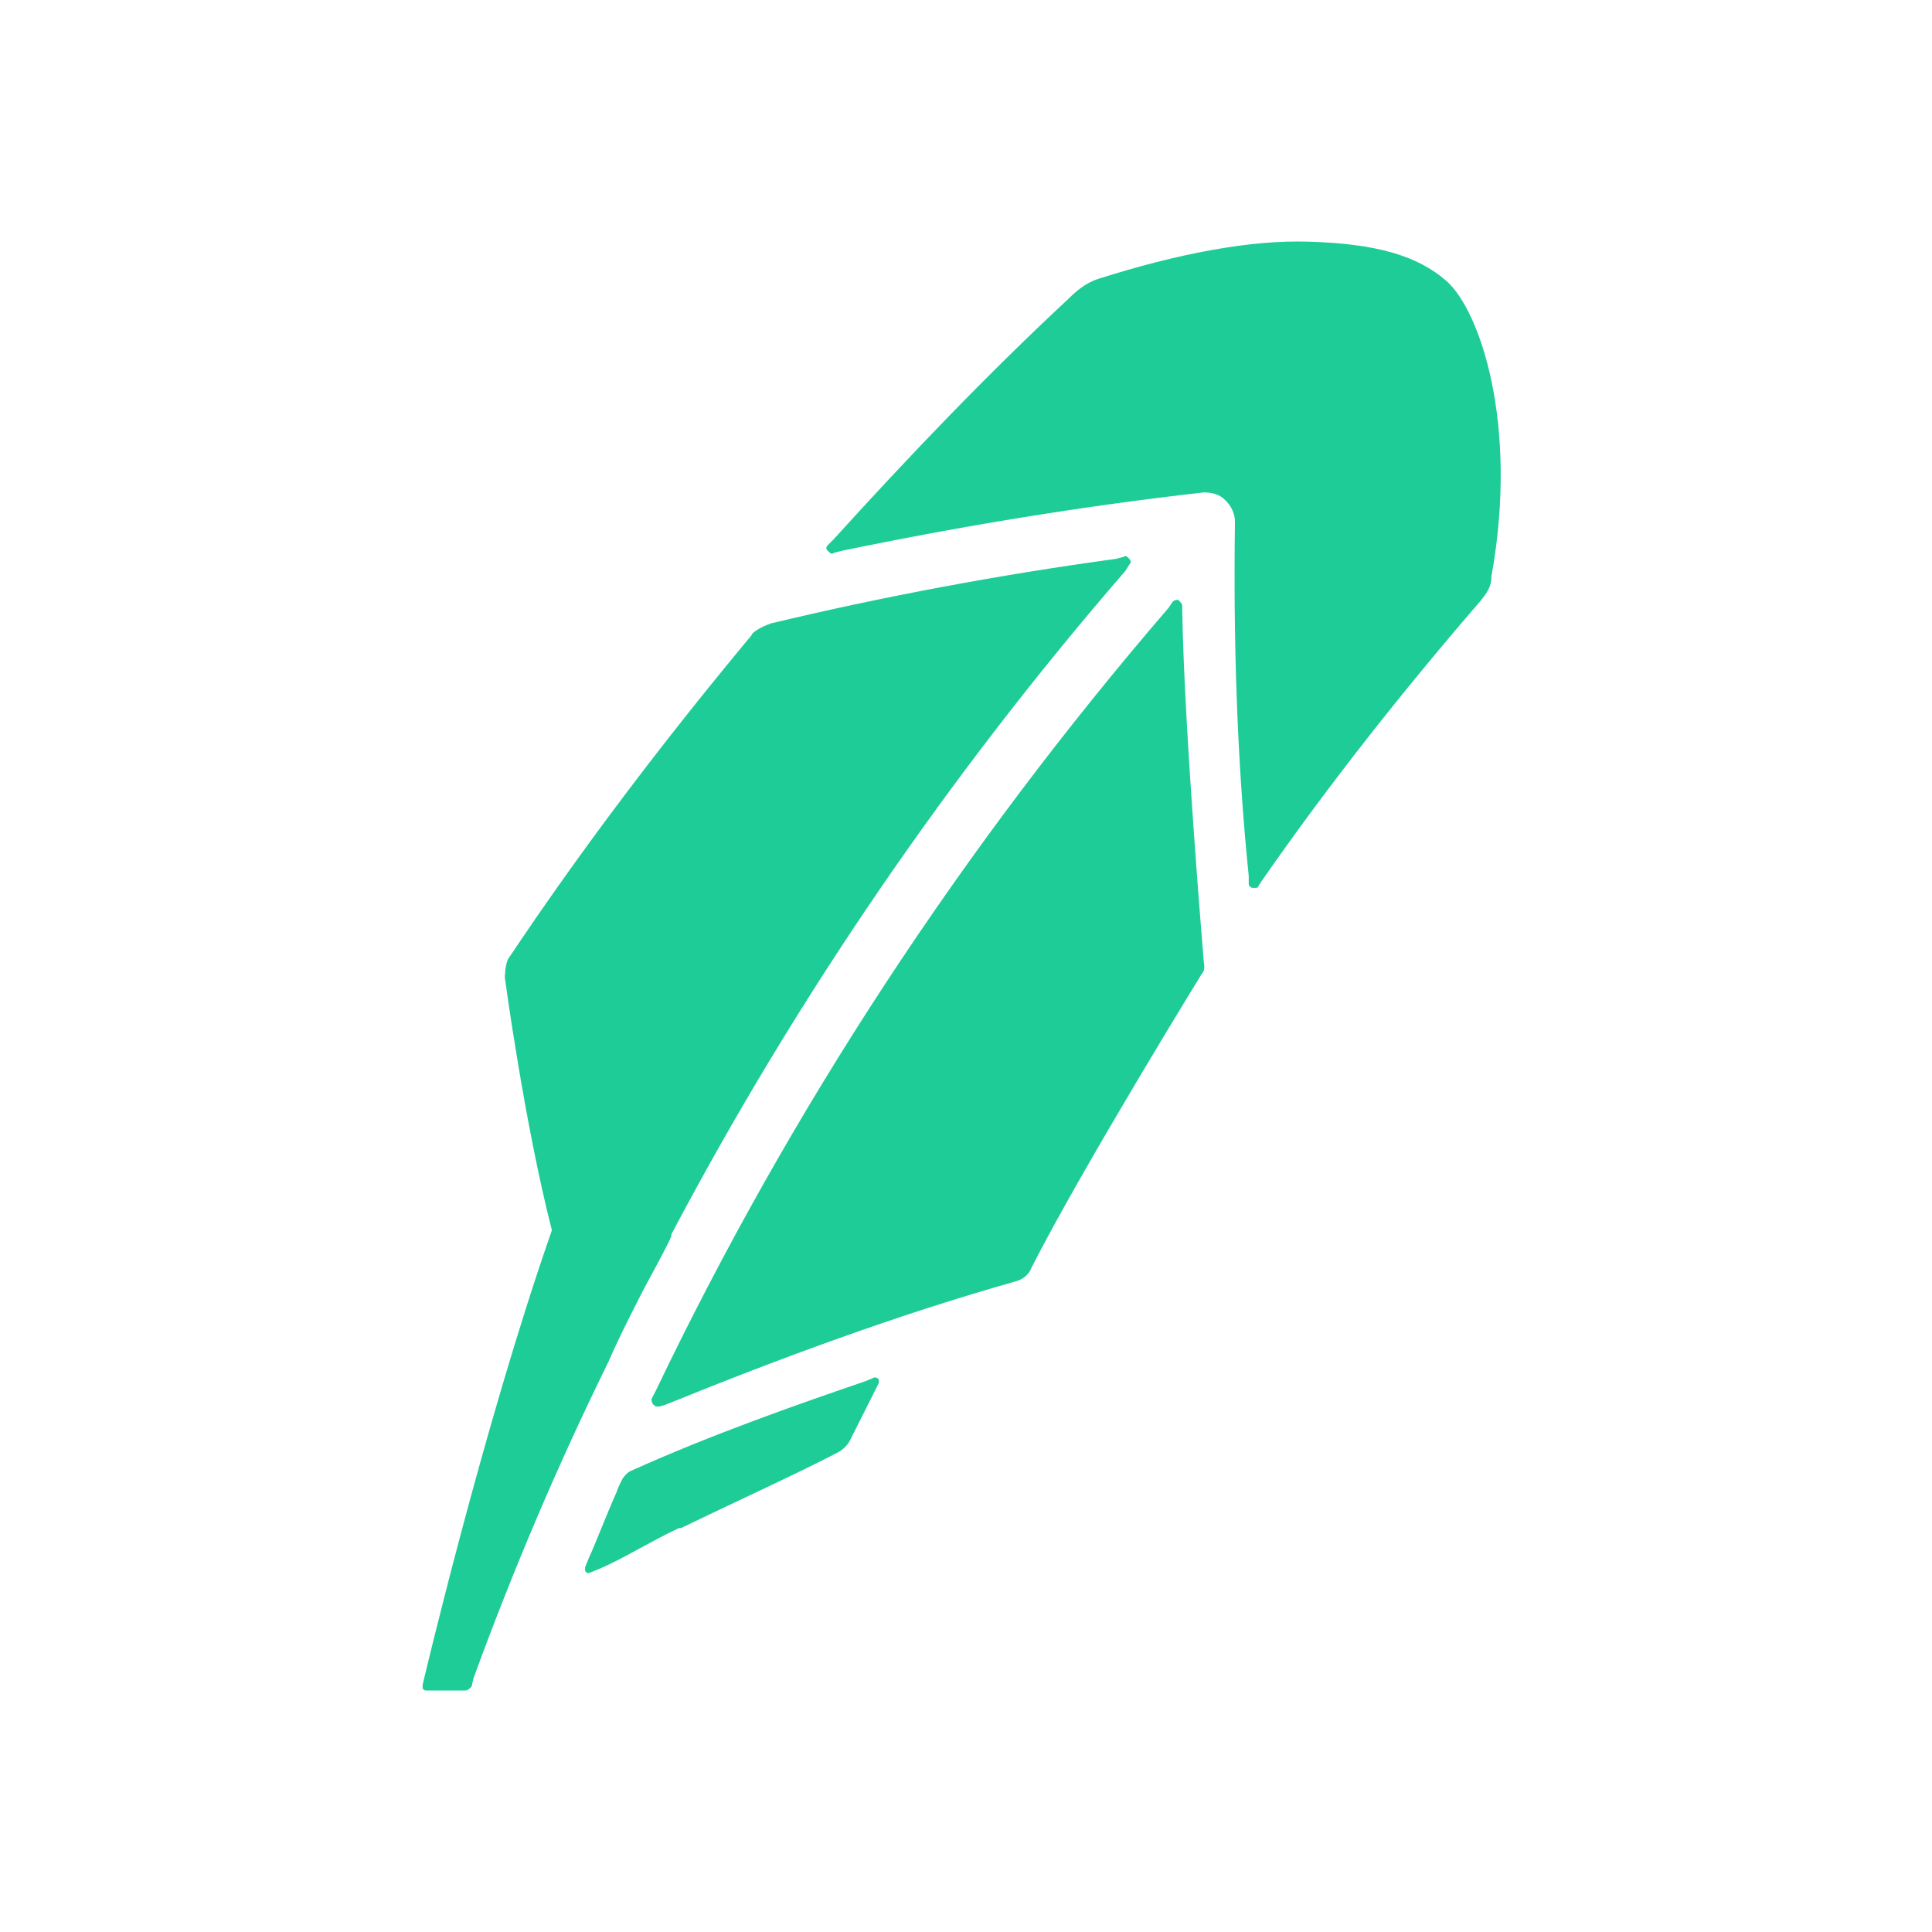
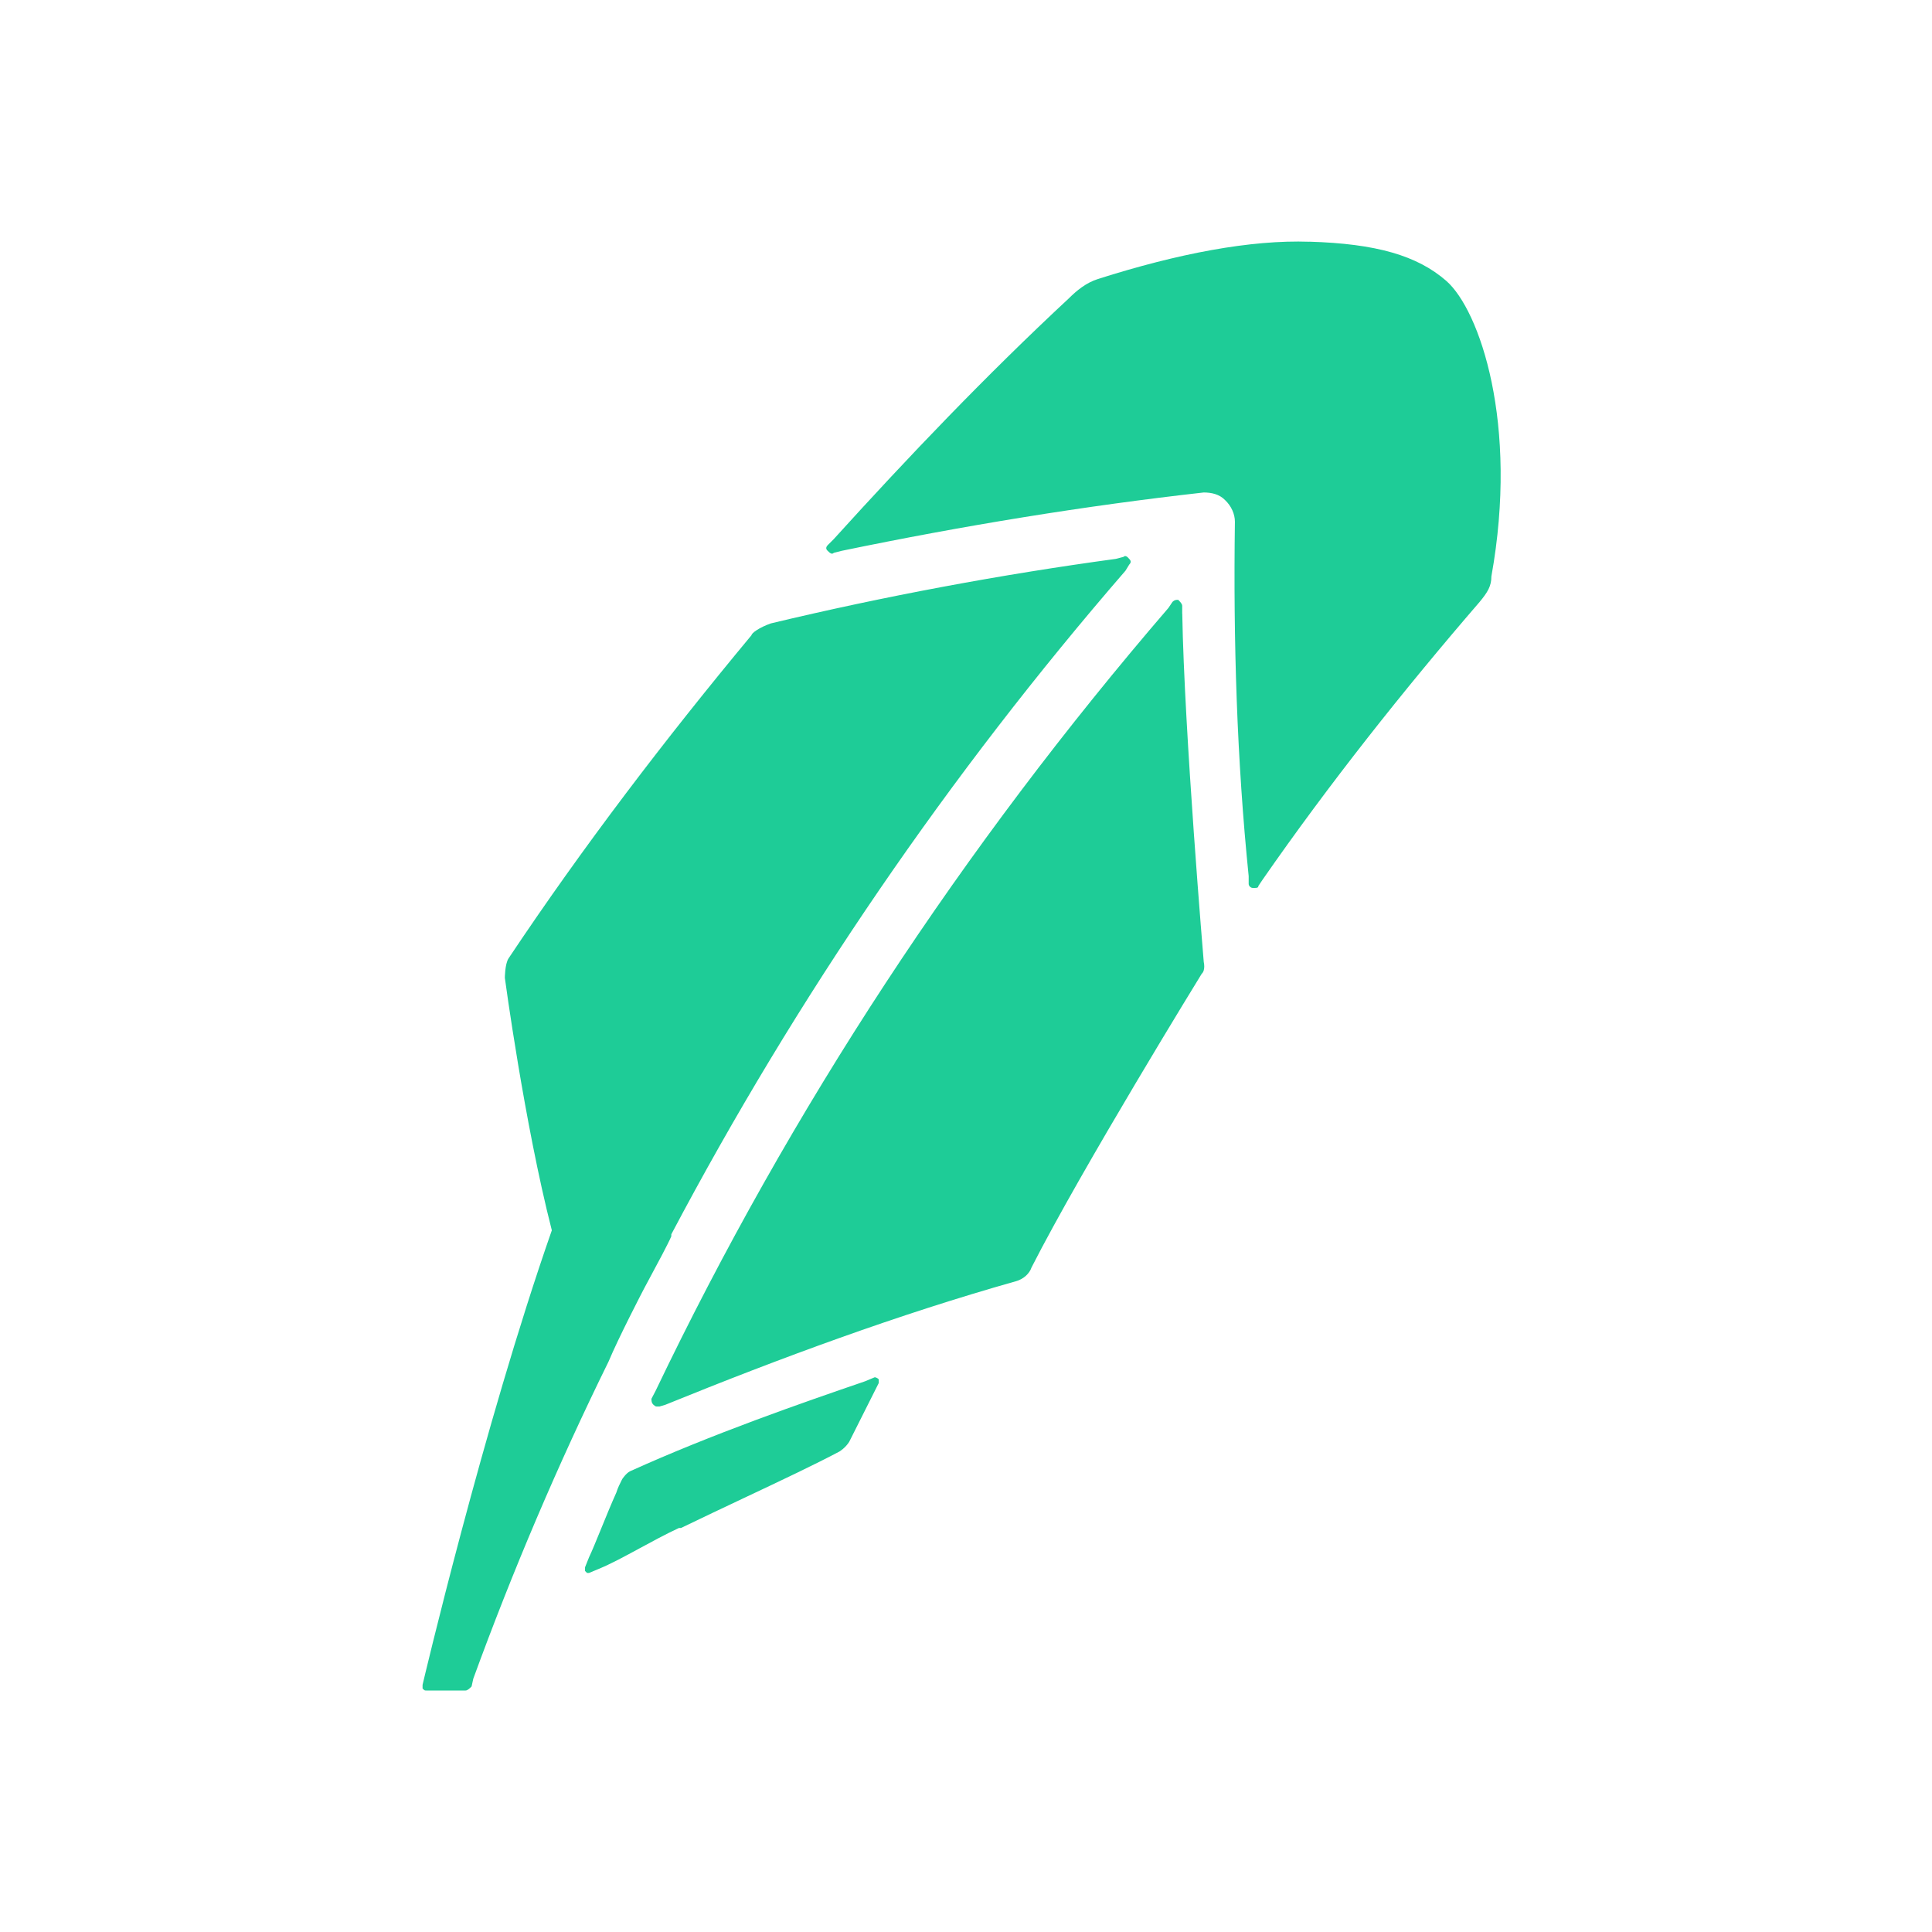
- <svg xmlns="http://www.w3.org/2000/svg" width="32" height="32" viewBox="0 0 32 32" fill="none">
-   <path fill-rule="evenodd" clip-rule="evenodd" d="M21.689 4.003C22.79 4.037 23.474 4.231 23.958 4.654L23.958 4.654C24.508 5.137 25.159 7.017 24.703 9.546C24.703 9.708 24.642 9.808 24.508 9.969C23.246 11.431 22.012 12.988 20.911 14.573L20.844 14.673C20.844 14.706 20.811 14.706 20.783 14.706H20.75C20.716 14.706 20.683 14.673 20.683 14.639V14.511C20.488 12.599 20.427 10.62 20.455 8.64C20.455 8.512 20.394 8.379 20.294 8.284C20.199 8.184 20.066 8.156 19.938 8.156C17.959 8.379 15.951 8.707 13.939 9.124L13.811 9.157C13.778 9.191 13.744 9.157 13.711 9.124L13.711 9.124C13.678 9.096 13.678 9.063 13.711 9.029L13.811 8.929C15.04 7.573 16.341 6.211 17.703 4.943C17.831 4.815 17.992 4.682 18.187 4.62C19.515 4.198 20.716 3.97 21.689 4.003ZM10.757 21.178L10.756 21.178C10.715 21.256 10.681 21.318 10.664 21.35V21.35C10.664 21.35 10.242 22.162 10.08 22.551C9.235 24.269 8.49 26.021 7.84 27.805L7.812 27.933L7.812 27.933C7.778 27.967 7.745 28 7.712 28H7.061C7.033 28 7.033 28 7 27.967L7 27.967V27.905C7 27.905 8.006 23.624 9.141 20.377C8.685 18.598 8.362 16.196 8.362 16.196C8.362 16.196 8.362 15.968 8.423 15.874C9.658 14.022 11.02 12.238 12.449 10.52C12.449 10.486 12.577 10.392 12.771 10.325C14.65 9.875 16.596 9.513 18.481 9.257L18.609 9.224C18.643 9.191 18.676 9.224 18.704 9.257C18.737 9.291 18.737 9.319 18.704 9.352L18.643 9.452C15.724 12.821 13.194 16.519 11.12 20.444V20.477C11.07 20.597 10.879 20.952 10.757 21.178L10.757 21.178L10.757 21.178ZM14.328 22.879L14.489 22.813L14.49 22.813C14.49 22.813 14.523 22.813 14.556 22.846V22.907L14.067 23.88C14.006 23.98 13.906 24.041 13.906 24.041C13.513 24.25 12.938 24.522 12.329 24.81C11.982 24.974 11.623 25.143 11.282 25.309H11.248C11.02 25.415 10.801 25.535 10.592 25.648L10.592 25.648C10.353 25.779 10.127 25.901 9.919 25.988L9.758 26.054H9.725L9.691 26.021V25.959L9.758 25.793C9.804 25.697 9.875 25.523 9.954 25.329L9.954 25.329C10.036 25.129 10.126 24.906 10.208 24.725C10.238 24.637 10.267 24.578 10.297 24.52L10.308 24.497C10.308 24.497 10.369 24.403 10.436 24.369C11.798 23.752 13.288 23.235 14.328 22.879ZM19.582 10.164V10.036C19.582 10.003 19.55 9.97 19.517 9.937L19.515 9.936C19.482 9.936 19.454 9.936 19.421 9.969L19.354 10.069C15.951 14.022 13.094 18.37 10.859 23.041L10.792 23.169C10.792 23.202 10.792 23.235 10.825 23.268C10.859 23.296 10.859 23.296 10.892 23.296H10.926L11.02 23.268C12.933 22.49 14.879 21.773 16.825 21.223C16.953 21.189 17.053 21.095 17.086 20.994C17.926 19.343 19.905 16.13 19.905 16.13C19.972 16.068 19.939 15.935 19.939 15.935C19.939 15.935 19.616 12.11 19.583 10.164L19.582 10.164Z" fill="#1ECC97" />
+ <svg xmlns="http://www.w3.org/2000/svg" fill="none" height="32" viewBox="0 0 32 32" width="32">
+   <path clip-rule="evenodd" d="m21.689 4.003c1.101.033 1.785.228 2.268.651v-0c.55.484 1.201 2.363.745 4.893 0 .161-.061.261-.195.423-1.262 1.462-2.497 3.019-3.597 4.604l-.067.1c0 .033-.033.033-.061.033h-.033c-.033 0-.067-.033-.067-.067v-.128c-.195-1.913-.256-3.892-.228-5.871 0-.128-.061-.261-.161-.356-.095-.1-.228-.128-.356-.128-1.979.222-3.986.55-5.999.967l-.128.033c-.033.033-.067 0-.1-.033-.033-.028-.033-.061 0-.095l.1-.1c1.229-1.357 2.53-2.719 3.892-3.986.128-.128.289-.261.484-.322 1.329-.423 2.53-.651 3.503-.617zm-10.933 17.175-0.0 0c-.042.077-.075.14-.092.172s-.422.812-.584 1.201c-.845 1.718-1.59 3.47-2.241 5.254l-.028.128-0.0 0c-.033.033-.067.067-.1.067h-.651c-.028 0-.028 0-.061-.033h-0v-.061s1.006-4.281 2.141-7.528c-.456-1.779-.778-4.181-.778-4.181s0-.228.061-.323c1.234-1.851 2.597-3.636 4.025-5.354 0-.033.128-.128.322-.195 1.879-.45 3.825-.812 5.71-1.068l.128-.033c.033-.033.067 0 .095.033.033.033.033.061 0 .095l-.061.1c-2.919 3.369-5.449 7.067-7.523 10.992v.033c-.05.12-.241.474-.363.701zm3.571 1.701.161-.067h0s.033 0 .067.034v.061l-.489.973c-.061.1-.161.161-.161.161-.393.209-.968.481-1.577.768-.348.164-.706.334-1.048.499h-.034c-.228.106-.447.226-.656.339-.24.13-.465.253-.673.339l-.161.067h-.033l-.033-.033v-.061l.067-.167c.046-.096.117-.269.196-.463l0-0c.082-.201.172-.423.254-.604.029-.089.059-.147.088-.205l.012-.023s.061-.094.128-.128c1.362-.617 2.852-1.134 3.892-1.49zm5.254-12.716v-.128c0-.033-.033-.066-.065-.099l-.001-.001c-.034 0-.061 0-.095.034l-.067.1c-3.403 3.953-6.261 8.301-8.496 12.971l-.067.128c0 .034 0 .067.034.1.034.028.034.028.067.028h.033l.095-.028c1.913-.778 3.859-1.496 5.805-2.046.128-.034.228-.128.261-.228.84-1.651 2.819-4.865 2.819-4.865.067-.061.034-.195.034-.195s-.323-3.825-.356-5.771z" fill="#1ecc97" fill-rule="evenodd" />
</svg>
